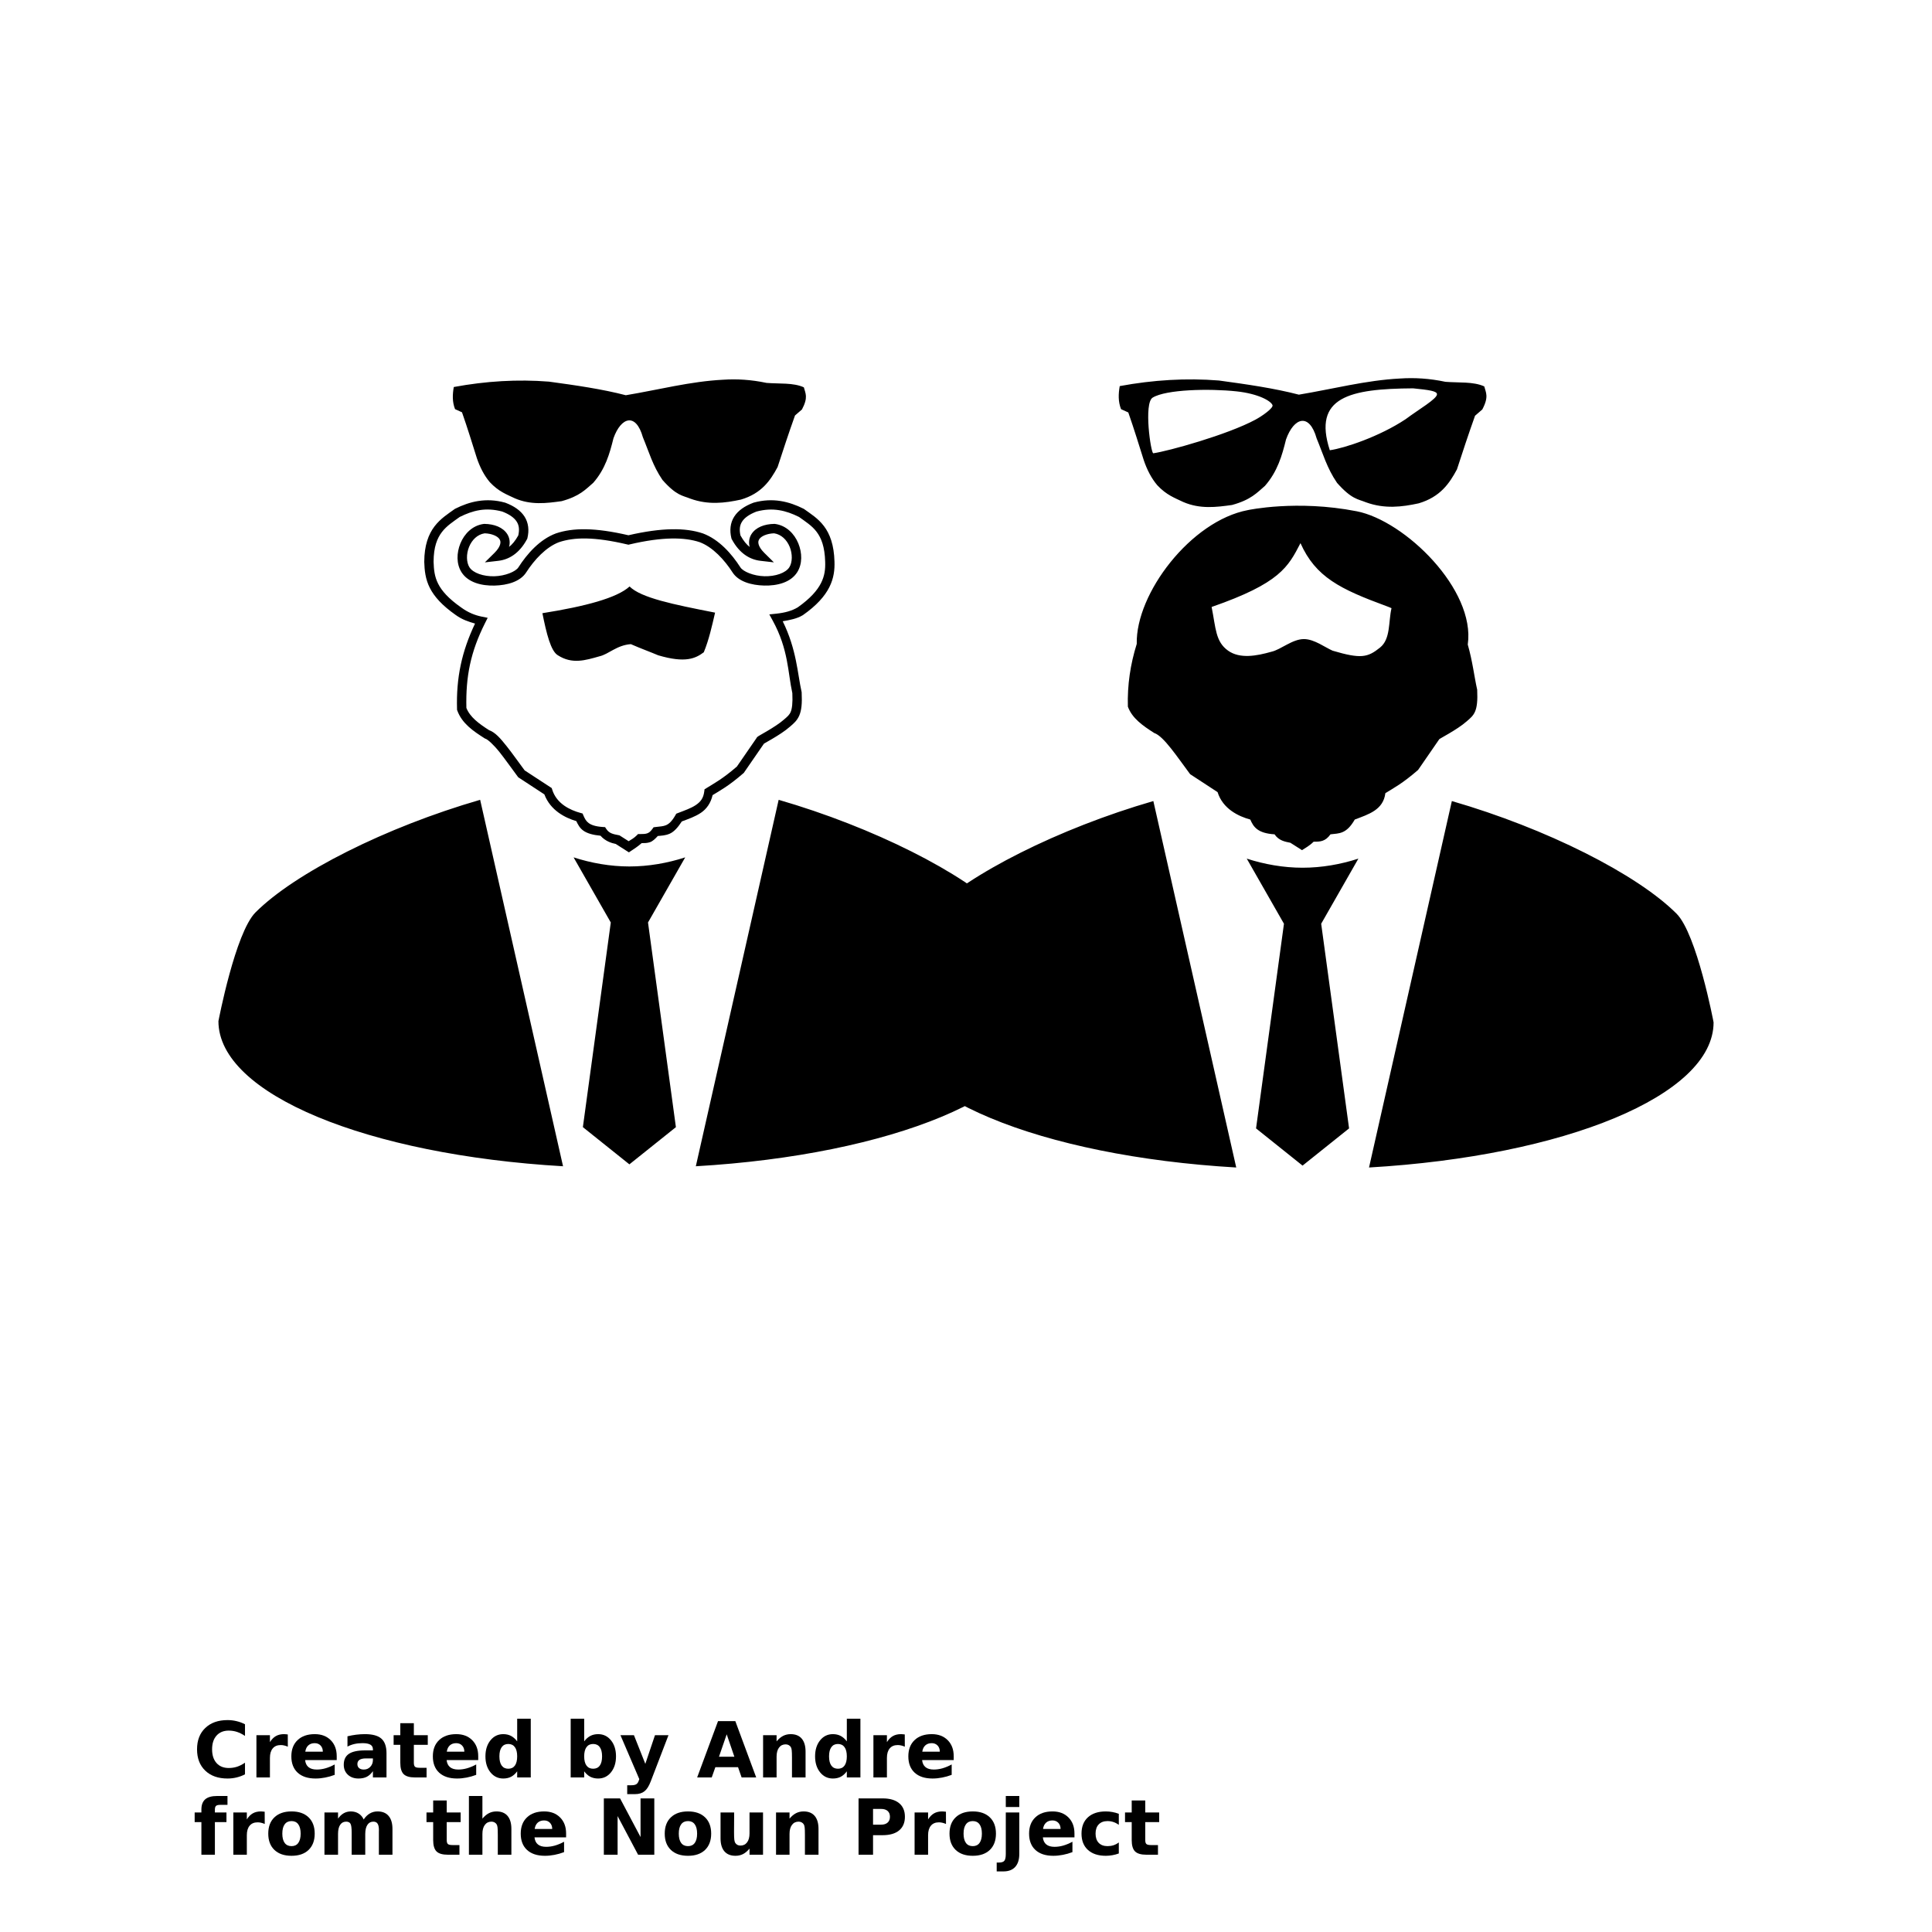
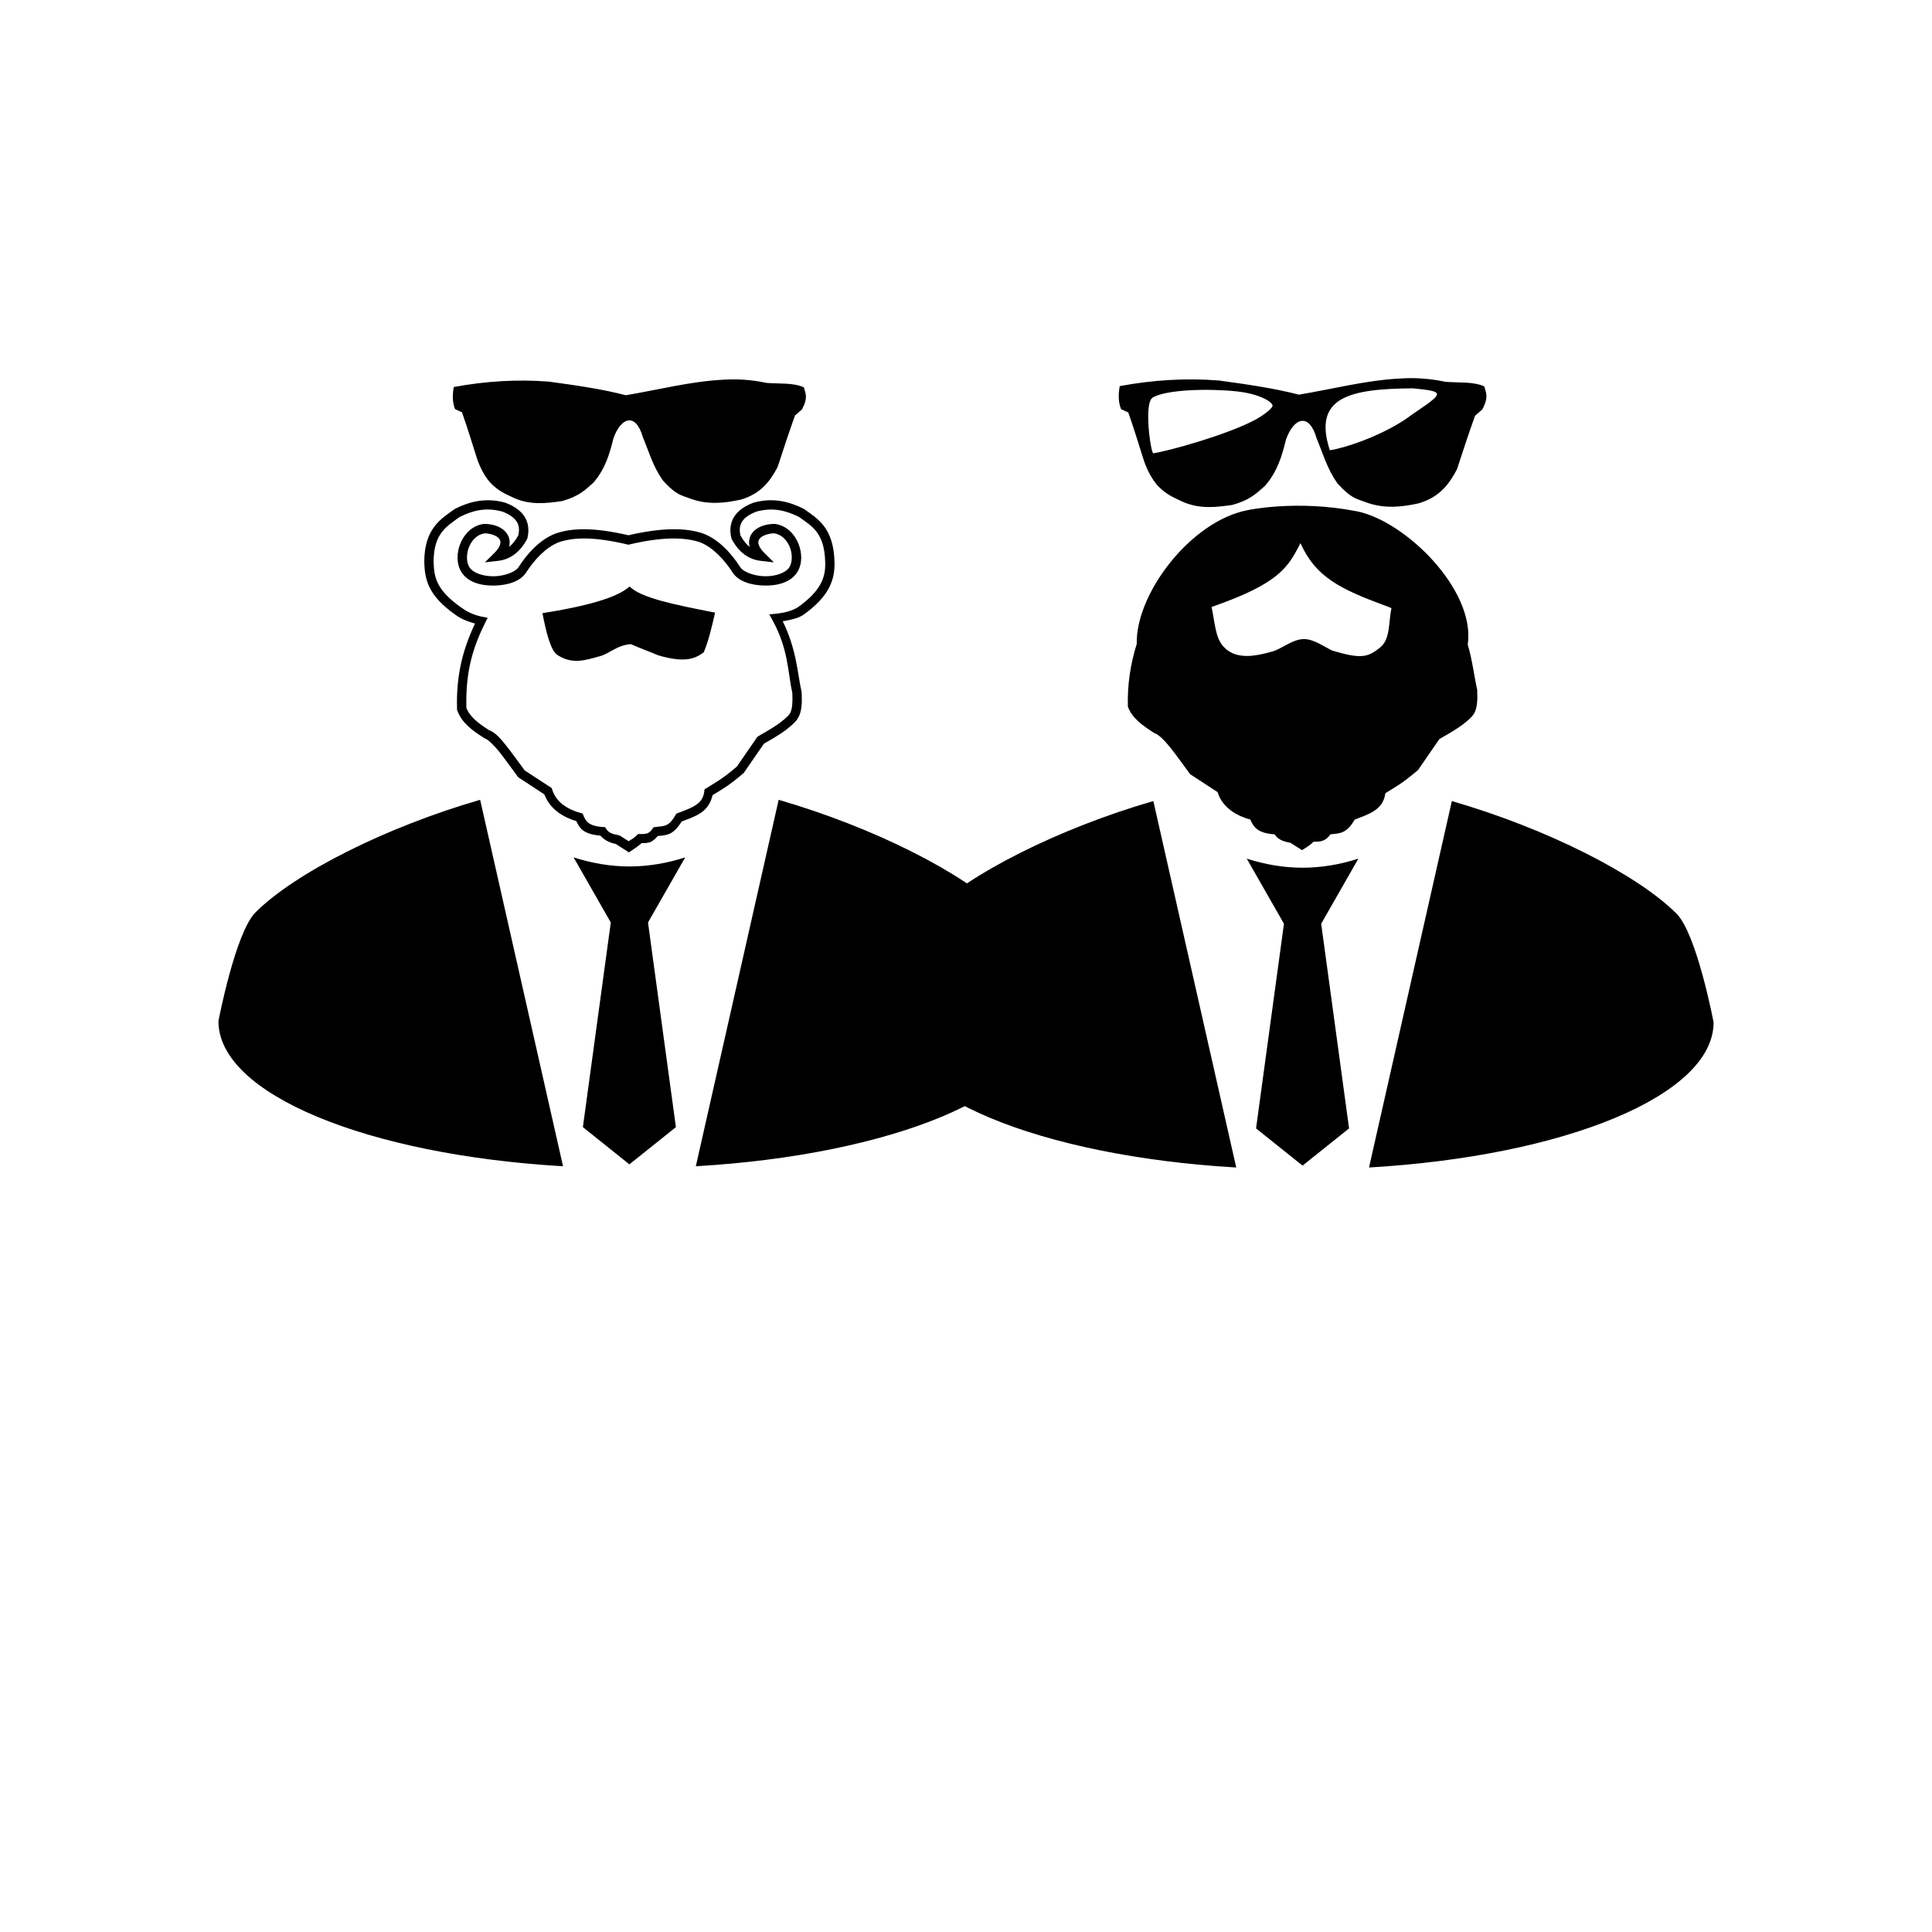
- <svg xmlns="http://www.w3.org/2000/svg" xmlns:xlink="http://www.w3.org/1999/xlink" width="700pt" height="700pt" version="1.1" viewBox="0 0 700 700">
+ <svg xmlns="http://www.w3.org/2000/svg" width="700pt" height="700pt" version="1.1" viewBox="0 0 700 700">
  <defs>
    <symbol id="s" overflow="visible">
      <path d="m18.766-1.125c-0.969 0.5-1.98 0.875-3.031 1.125-1.043 0.258-2.137 0.391-3.281 0.391-3.398 0-6.09-0.945-8.078-2.844-1.992-1.906-2.984-4.484-2.984-7.734 0-3.258 0.992-5.836 2.984-7.734 1.988-1.906 4.68-2.859 8.078-2.859 1.145 0 2.238 0.133 3.281 0.391 1.051 0.25 2.062 0.625 3.031 1.125v4.219c-0.98-0.656-1.945-1.141-2.891-1.453-0.949-0.312-1.949-0.469-3-0.469-1.875 0-3.352 0.605-4.422 1.812-1.074 1.199-1.609 2.856-1.609 4.969 0 2.106 0.535 3.762 1.609 4.969 1.07 1.199 2.547 1.797 4.422 1.797 1.051 0 2.051-0.148 3-0.453 0.945-0.312 1.91-0.801 2.891-1.469z" />
    </symbol>
    <symbol id="b" overflow="visible">
      <path d="m13.734-11.141c-0.438-0.195-0.871-0.344-1.297-0.438-0.418-0.102-0.84-0.156-1.266-0.156-1.262 0-2.231 0.406-2.906 1.219-0.68 0.805-1.016 1.953-1.016 3.453v7.062h-4.891v-15.312h4.891v2.516c0.625-1 1.344-1.727 2.156-2.188 0.82-0.469 1.801-0.703 2.938-0.703 0.164 0 0.344 0.012 0.531 0.031 0.195 0.012 0.477 0.039 0.844 0.078z" />
    </symbol>
    <symbol id="a" overflow="visible">
      <path d="m17.641-7.703v1.406h-11.453c0.125 1.148 0.539 2.008 1.25 2.578 0.707 0.574 1.703 0.859 2.984 0.859 1.031 0 2.082-0.148 3.156-0.453 1.082-0.312 2.191-0.773 3.328-1.391v3.766c-1.156 0.438-2.312 0.766-3.469 0.984-1.156 0.227-2.312 0.344-3.469 0.344-2.773 0-4.93-0.703-6.469-2.109-1.531-1.406-2.297-3.379-2.297-5.922 0-2.5 0.754-4.461 2.266-5.891 1.508-1.438 3.582-2.156 6.219-2.156 2.406 0 4.332 0.73 5.781 2.188 1.445 1.449 2.172 3.383 2.172 5.797zm-5.031-1.625c0-0.926-0.273-1.672-0.812-2.234-0.543-0.57-1.25-0.859-2.125-0.859-0.949 0-1.719 0.266-2.312 0.797s-0.965 1.297-1.109 2.297z" />
    </symbol>
    <symbol id="j" overflow="visible">
      <path d="m9.219-6.891c-1.023 0-1.793 0.172-2.312 0.516-0.512 0.344-0.766 0.855-0.766 1.531 0 0.625 0.207 1.117 0.625 1.469 0.414 0.344 0.988 0.516 1.719 0.516 0.926 0 1.703-0.328 2.328-0.984 0.633-0.664 0.953-1.492 0.953-2.484v-0.562zm7.469-1.844v8.734h-4.922v-2.266c-0.656 0.93-1.398 1.605-2.219 2.031-0.824 0.414-1.824 0.625-3 0.625-1.586 0-2.871-0.457-3.859-1.375-0.992-0.926-1.484-2.129-1.484-3.609 0-1.789 0.613-3.102 1.844-3.938 1.238-0.844 3.18-1.266 5.828-1.266h2.891v-0.391c0-0.77-0.309-1.332-0.922-1.688-0.617-0.363-1.57-0.547-2.859-0.547-1.055 0-2.031 0.105-2.938 0.312-0.898 0.211-1.73 0.523-2.5 0.938v-3.734c1.039-0.25 2.086-0.441 3.141-0.578 1.062-0.133 2.125-0.203 3.188-0.203 2.758 0 4.75 0.547 5.969 1.641 1.227 1.086 1.844 2.856 1.844 5.312z" />
    </symbol>
    <symbol id="c" overflow="visible">
      <path d="m7.703-19.656v4.344h5.047v3.5h-5.047v6.5c0 0.711 0.141 1.188 0.422 1.438s0.836 0.375 1.672 0.375h2.516v3.5h-4.188c-1.938 0-3.312-0.398-4.125-1.203-0.805-0.812-1.203-2.18-1.203-4.109v-6.5h-2.422v-3.5h2.422v-4.344z" />
    </symbol>
    <symbol id="e" overflow="visible">
      <path d="m12.766-13.078v-8.203h4.922v21.281h-4.922v-2.219c-0.668 0.906-1.406 1.57-2.219 1.984s-1.758 0.625-2.828 0.625c-1.887 0-3.434-0.75-4.641-2.25-1.211-1.5-1.812-3.426-1.812-5.781 0-2.363 0.602-4.297 1.812-5.797 1.207-1.5 2.754-2.25 4.641-2.25 1.062 0 2 0.215 2.812 0.641 0.82 0.43 1.566 1.086 2.234 1.969zm-3.219 9.922c1.039 0 1.836-0.379 2.391-1.141 0.551-0.77 0.828-1.883 0.828-3.344 0-1.457-0.277-2.566-0.828-3.328-0.555-0.77-1.352-1.156-2.391-1.156-1.043 0-1.84 0.387-2.391 1.156-0.555 0.762-0.828 1.871-0.828 3.328 0 1.461 0.273 2.574 0.828 3.344 0.551 0.762 1.348 1.141 2.391 1.141z" />
    </symbol>
    <symbol id="i" overflow="visible">
      <path d="m10.5-3.156c1.051 0 1.852-0.379 2.406-1.141 0.551-0.77 0.828-1.883 0.828-3.344 0-1.457-0.277-2.566-0.828-3.328-0.555-0.77-1.355-1.156-2.406-1.156-1.055 0-1.859 0.387-2.422 1.156-0.555 0.773-0.828 1.883-0.828 3.328 0 1.449 0.273 2.559 0.828 3.328 0.562 0.773 1.367 1.156 2.422 1.156zm-3.25-9.922c0.676-0.883 1.422-1.539 2.234-1.969 0.82-0.426 1.766-0.641 2.828-0.641 1.895 0 3.445 0.75 4.656 2.25 1.207 1.5 1.812 3.434 1.812 5.797 0 2.356-0.605 4.281-1.812 5.781-1.211 1.5-2.762 2.25-4.656 2.25-1.062 0-2.008-0.211-2.828-0.625-0.812-0.426-1.559-1.086-2.234-1.984v2.219h-4.891v-21.281h4.891z" />
    </symbol>
    <symbol id="h" overflow="visible">
      <path d="m0.344-15.312h4.891l4.125 10.391 3.5-10.391h4.891l-6.438 16.766c-0.648 1.695-1.402 2.883-2.266 3.562-0.867 0.688-2 1.031-3.406 1.031h-2.844v-3.219h1.531c0.832 0 1.438-0.137 1.812-0.406 0.383-0.262 0.68-0.73 0.891-1.406l0.141-0.422z" />
    </symbol>
    <symbol id="g" overflow="visible">
      <path d="m14.953-3.719h-8.219l-1.312 3.719h-5.281l7.562-20.406h6.266l7.562 20.406h-5.281zm-6.906-3.781h5.578l-2.781-8.125z" />
    </symbol>
    <symbol id="f" overflow="visible">
      <path d="m17.75-9.328v9.328h-4.922v-7.141c0-1.32-0.031-2.234-0.094-2.734s-0.168-0.867-0.312-1.109c-0.188-0.312-0.449-0.555-0.781-0.734-0.324-0.176-0.695-0.266-1.109-0.266-1.023 0-1.824 0.398-2.406 1.188-0.586 0.781-0.875 1.871-0.875 3.266v7.531h-4.891v-15.312h4.891v2.234c0.738-0.883 1.52-1.539 2.344-1.969 0.832-0.426 1.75-0.641 2.75-0.641 1.77 0 3.113 0.547 4.031 1.641 0.914 1.086 1.375 2.656 1.375 4.719z" />
    </symbol>
    <symbol id="r" overflow="visible">
      <path d="m12.422-21.281v3.219h-2.703c-0.688 0-1.172 0.125-1.453 0.375-0.273 0.25-0.406 0.688-0.406 1.312v1.062h4.188v3.5h-4.188v11.812h-4.891v-11.812h-2.438v-3.5h2.438v-1.062c0-1.664 0.461-2.898 1.391-3.703 0.926-0.801 2.367-1.203 4.328-1.203z" />
    </symbol>
    <symbol id="d" overflow="visible">
      <path d="m9.641-12.188c-1.086 0-1.914 0.391-2.484 1.172-0.574 0.781-0.859 1.906-0.859 3.375s0.285 2.594 0.859 3.375c0.57 0.773 1.398 1.156 2.484 1.156 1.062 0 1.875-0.383 2.438-1.156 0.57-0.781 0.859-1.906 0.859-3.375s-0.289-2.594-0.859-3.375c-0.562-0.781-1.375-1.172-2.438-1.172zm0-3.5c2.633 0 4.691 0.715 6.172 2.141 1.477 1.418 2.219 3.387 2.219 5.906 0 2.512-0.742 4.481-2.219 5.906-1.48 1.418-3.539 2.125-6.172 2.125-2.648 0-4.715-0.707-6.203-2.125-1.492-1.426-2.234-3.394-2.234-5.906 0-2.519 0.742-4.488 2.234-5.906 1.488-1.426 3.555-2.141 6.203-2.141z" />
    </symbol>
    <symbol id="q" overflow="visible">
      <path d="m16.547-12.766c0.613-0.945 1.348-1.672 2.203-2.172 0.852-0.5 1.789-0.75 2.812-0.75 1.758 0 3.098 0.547 4.016 1.641 0.926 1.086 1.391 2.656 1.391 4.719v9.328h-4.922v-7.984-0.359c0.008-0.133 0.016-0.32 0.016-0.562 0-1.082-0.164-1.863-0.484-2.344-0.312-0.488-0.824-0.734-1.531-0.734-0.93 0-1.648 0.387-2.156 1.156-0.512 0.762-0.773 1.867-0.781 3.312v7.516h-4.922v-7.984c0-1.695-0.148-2.785-0.438-3.266-0.293-0.488-0.812-0.734-1.562-0.734-0.938 0-1.664 0.387-2.172 1.156-0.512 0.762-0.766 1.859-0.766 3.297v7.531h-4.922v-15.312h4.922v2.234c0.602-0.863 1.289-1.516 2.062-1.953 0.781-0.438 1.641-0.656 2.578-0.656 1.062 0 2 0.258 2.812 0.766 0.812 0.512 1.426 1.23 1.844 2.156z" />
    </symbol>
    <symbol id="p" overflow="visible">
      <path d="m17.75-9.328v9.328h-4.922v-7.109c0-1.344-0.031-2.266-0.094-2.766s-0.168-0.867-0.312-1.109c-0.188-0.312-0.449-0.555-0.781-0.734-0.324-0.176-0.695-0.266-1.109-0.266-1.023 0-1.824 0.398-2.406 1.188-0.586 0.781-0.875 1.871-0.875 3.266v7.531h-4.891v-21.281h4.891v8.203c0.738-0.883 1.52-1.539 2.344-1.969 0.832-0.426 1.75-0.641 2.75-0.641 1.77 0 3.113 0.547 4.031 1.641 0.914 1.086 1.375 2.656 1.375 4.719z" />
    </symbol>
    <symbol id="o" overflow="visible">
      <path d="m2.578-20.406h5.875l7.422 14v-14h4.984v20.406h-5.875l-7.422-14v14h-4.984z" />
    </symbol>
    <symbol id="n" overflow="visible">
      <path d="m2.188-5.969v-9.344h4.922v1.531c0 0.836-0.008 1.875-0.016 3.125-0.012 1.25-0.016 2.086-0.016 2.5 0 1.242 0.031 2.133 0.094 2.672 0.07 0.543 0.18 0.934 0.328 1.172 0.207 0.324 0.473 0.574 0.797 0.75 0.32 0.168 0.691 0.25 1.109 0.25 1.02 0 1.82-0.391 2.406-1.172 0.582-0.781 0.875-1.867 0.875-3.266v-7.562h4.891v15.312h-4.891v-2.219c-0.742 0.898-1.523 1.559-2.344 1.984-0.824 0.414-1.734 0.625-2.734 0.625-1.762 0-3.106-0.539-4.031-1.625-0.93-1.082-1.391-2.66-1.391-4.734z" />
    </symbol>
    <symbol id="m" overflow="visible">
      <path d="m2.578-20.406h8.734c2.594 0 4.582 0.578 5.969 1.734 1.395 1.148 2.094 2.789 2.094 4.922 0 2.137-0.699 3.781-2.094 4.938-1.387 1.156-3.375 1.734-5.969 1.734h-3.484v7.078h-5.25zm5.25 3.812v5.703h2.922c1.02 0 1.805-0.25 2.359-0.75 0.562-0.5 0.844-1.203 0.844-2.109 0-0.914-0.281-1.617-0.844-2.109-0.555-0.488-1.34-0.734-2.359-0.734z" />
    </symbol>
    <symbol id="l" overflow="visible">
      <path d="m2.359-15.312h4.891v15.031c0 2.051-0.496 3.617-1.484 4.703-0.98 1.082-2.406 1.625-4.281 1.625h-2.422v-3.219h0.859c0.926 0 1.562-0.211 1.906-0.625 0.352-0.418 0.531-1.246 0.531-2.484zm0-5.969h4.891v4h-4.891z" />
    </symbol>
    <symbol id="k" overflow="visible">
      <path d="m14.719-14.828v3.984c-0.656-0.457-1.324-0.797-2-1.016-0.668-0.219-1.359-0.328-2.078-0.328-1.367 0-2.434 0.402-3.203 1.203-0.762 0.793-1.141 1.906-1.141 3.344 0 1.43 0.379 2.543 1.141 3.344 0.77 0.793 1.836 1.188 3.203 1.188 0.758 0 1.484-0.109 2.172-0.328 0.688-0.227 1.32-0.566 1.906-1.016v4c-0.762 0.281-1.539 0.488-2.328 0.625-0.781 0.145-1.574 0.219-2.375 0.219-2.762 0-4.922-0.707-6.484-2.125-1.555-1.414-2.328-3.383-2.328-5.906 0-2.531 0.773-4.504 2.328-5.922 1.562-1.414 3.723-2.125 6.484-2.125 0.801 0 1.594 0.074 2.375 0.219 0.781 0.137 1.555 0.352 2.328 0.641z" />
    </symbol>
  </defs>
  <g>
    <path d="m173.31 181.52c-2.992 0.465-5.773 1.496-8.367 2.797l-0.117 0.059-0.113 0.078c-2.312 1.672-5.07 3.371-7.269 6.246-2.199 2.879-3.707 6.902-3.727 12.836v0.055c0.094 3.078 0.398 6.203 2.016 9.406 1.613 3.195 4.473 6.379 9.395 9.836h0.008c2.312 1.684 4.66 2.426 6.977 3.094-4.844 10.219-6.84 19.609-6.523 31l0.008 0.27 0.094 0.258c1.699 4.668 5.777 7.434 9.855 10.027l0.18 0.113 0.199 0.066c0.816 0.273 2.941 2.18 5.043 4.82 2.102 2.641 4.394 5.934 6.621 8.906l0.18 0.238 9.465 6.195c2.199 5.82 7.492 8.473 11.574 9.684 0.566 1.18 1.168 2.43 2.481 3.402 1.434 1.062 3.582 1.629 6.285 1.891 1.719 1.957 3.906 2.66 5.516 2.981l4.773 3.043 0.914-0.613c0.828-0.551 2.281-1.465 3.711-2.727 0.945-0.004 1.918 0.023 2.996-0.336 1.016-0.34 1.945-1.262 2.844-2.246 1.27-0.133 2.703-0.137 4.32-0.836 1.535-0.664 2.981-2.277 4.383-4.438 2.277-0.867 4.769-1.68 6.945-3.148 2.016-1.359 3.566-3.527 4.207-6.387 2.766-1.703 5.754-3.246 11.137-7.914l0.164-0.137 7.309-10.598c0.121-0.074 0.254-0.152 0.48-0.281 0.609-0.348 1.516-0.863 2.543-1.469 2.051-1.211 4.566-2.777 6.398-4.402 1.266-1.086 2.574-2.16 3.379-4.047 0.805-1.895 1.059-4.344 0.867-8.309l-0.008-0.152-0.031-0.145c-1.465-6.445-1.727-15.164-6.828-25.543 2.59-0.445 5.125-0.91 7.227-2.172l0.102-0.062c4.953-3.477 7.894-6.816 9.551-10.094 1.656-3.269 1.973-6.422 1.875-9.262v-0.008c-0.164-6.043-1.66-10.043-3.824-12.891-2.164-2.848-4.859-4.481-7.168-6.148l-0.113-0.078-0.117-0.059c-5.188-2.606-11.102-4.117-18.008-2.219l-0.074 0.02-0.074 0.027c-3.152 1.188-5.543 2.824-6.957 5.051-1.418 2.223-1.715 4.953-1.02 7.789l0.051 0.203 0.098 0.191c2.801 5.203 6.602 7.375 10.395 7.812l4.859 0.559-3.477-3.438c-1.262-1.242-1.867-2.324-2.066-3.121-0.203-0.797-0.086-1.312 0.25-1.844 0.656-1.043 2.703-2.035 5.371-2.121 2.621 0.402 4.598 2.356 5.648 4.91 1.066 2.606 0.984 5.625-0.117 7.371-1.332 2.109-5.109 3.375-9.051 3.273s-7.723-1.691-8.695-3.211c-3.148-4.91-7.723-10.113-13.574-12.297l-0.027-0.012-0.027-0.008c-6.238-2.09-14.781-2.129-26.938 0.68-12.133-2.809-20.047-2.758-26.246-0.68l-0.027 0.008-0.027 0.012c-5.852 2.184-10.426 7.387-13.574 12.297-0.977 1.523-4.754 3.117-8.695 3.219-3.941 0.102-7.719-1.168-9.051-3.277-1.105-1.75-1.188-4.769-0.117-7.371 1.051-2.559 3.027-4.512 5.648-4.91 2.668 0.082 4.715 1.07 5.371 2.113 0.336 0.531 0.445 1.055 0.242 1.852-0.203 0.797-0.801 1.875-2.059 3.121l-3.484 3.438 4.859-0.559c3.793-0.438 7.594-2.609 10.395-7.812l0.105-0.191 0.051-0.203c0.691-2.832 0.395-5.562-1.02-7.789-1.418-2.223-3.805-3.859-6.957-5.051l-0.074-0.027-0.078-0.02c-3.453-0.949-6.652-1.047-9.645-0.578zm0.48 3.305c2.527-0.398 5.219-0.281 8.188 0.52 2.66 1.02 4.363 2.281 5.238 3.66 0.859 1.348 1.031 2.93 0.566 4.996-1.113 1.992-2.242 3.34-3.418 4.207 0.02-0.062 0.102-0.121 0.117-0.184 0.402-1.59 0.129-3.207-0.664-4.469-1.59-2.523-4.766-3.688-8.289-3.738h-0.125l-0.117 0.012c-4.121 0.531-7.047 3.586-8.461 7.031-1.414 3.445-1.52 7.441 0.387 10.461 2.383 3.769 7.344 4.965 11.988 4.844s9.309-1.434 11.449-4.773c2.914-4.539 7.191-9.184 11.891-10.949 5.488-1.836 12.703-2.012 24.754 0.824l0.387 0.094 0.387-0.094c12.035-2.832 20.004-2.644 25.457-0.824 4.695 1.762 8.977 6.406 11.891 10.949 2.141 3.336 6.801 4.644 11.449 4.766 4.644 0.121 9.605-1.07 11.988-4.84 1.906-3.019 1.801-7.016 0.387-10.461-1.414-3.445-4.34-6.496-8.461-7.031l-0.125-0.012h-0.117c-3.523 0.055-6.699 1.215-8.289 3.738-0.793 1.262-1.066 2.879-0.664 4.469 0.02 0.074 0.117 0.145 0.137 0.219-1.184-0.867-2.316-2.231-3.438-4.242-0.461-2.062-0.285-3.644 0.57-4.988 0.879-1.379 2.574-2.641 5.234-3.66 5.934-1.605 10.703-0.395 15.41 1.949 2.394 1.723 4.66 3.137 6.348 5.352 1.715 2.254 2.984 5.398 3.133 10.949v0.016c0.086 2.527-0.16 4.973-1.508 7.637-1.344 2.652-3.856 5.574-8.445 8.809-2.117 1.258-4.609 1.949-7.769 2.285l-2.516 0.262 1.219 2.227c5.746 10.488 5.469 18.828 7.121 26.305 0.172 3.703-0.121 5.668-0.598 6.793-0.48 1.133-1.184 1.703-2.481 2.816l-0.012 0.012-0.012 0.008c-1.469 1.305-3.902 2.856-5.887 4.027-0.992 0.586-1.871 1.086-2.5 1.449-0.316 0.18-0.559 0.324-0.762 0.453-0.102 0.066-0.172 0.09-0.355 0.25-0.047 0.039-0.105 0.086-0.191 0.184-0.043 0.047-0.098 0.113-0.156 0.211-0.031 0.047-0.098 0.176-0.098 0.18l-7.039 10.211c-5.289 4.562-8.059 5.961-11.047 7.828l-0.68 0.422-0.098 0.797c-0.309 2.473-1.383 3.773-3.082 4.918-1.699 1.145-4.062 1.961-6.496 2.898l-0.559 0.219-0.297 0.52c-1.355 2.371-2.43 3.215-3.43 3.648-1 0.434-2.16 0.457-3.758 0.66l-0.738 0.094-0.43 0.598c-0.762 1.07-1.332 1.418-1.961 1.625-0.629 0.211-1.441 0.238-2.543 0.238h-0.699l-0.492 0.492c-0.977 0.977-1.941 1.492-2.902 2.094l-3.336-2.125-0.309-0.059c-1.879-0.375-3.352-0.59-4.438-2.219l-0.461-0.699-0.836-0.051c-2.738-0.184-4.211-0.762-5.113-1.43-0.902-0.668-1.375-1.508-1.887-2.707l-0.316-0.746-0.789-0.219c-3.769-1.027-8.621-3.328-10.211-8.418l-0.184-0.578-9.809-6.41c-2.125-2.84-4.352-6.043-6.5-8.742-2.211-2.773-4.121-5.09-6.609-5.918l0.367 0.18c-3.922-2.496-7.074-4.856-8.367-8.156-0.27-11.406 1.535-20.324 6.723-30.664l0.992-1.977-2.164-0.434c-2.441-0.492-4.918-1.477-7.418-3.297l-0.023-0.016c-4.648-3.262-7.047-6.039-8.348-8.617-1.297-2.57-1.559-5.043-1.645-7.957 0.023-5.363 1.281-8.484 3.027-10.77 1.719-2.25 4.051-3.734 6.445-5.457 2.348-1.168 4.707-2.07 7.223-2.469zm81.211 51.5c-2.938 2.203-6.606 4.039-16.52 1.102-2.57-1.102-6.606-2.57-9.91-4.039-5.141 0.367-8.074 3.672-11.379 4.406-5.141 1.469-9.91 2.938-15.051-0.367-2.57-1.469-4.148-7.914-5.617-15.254 15.473-2.457 27.043-5.516 31.578-9.68 4.188 4.125 15.723 6.488 30.984 9.477-1.102 4.773-2.254 9.953-4.09 14.355zm-90.59-96.102c11.648-2.156 23.148-2.848 34.488-1.949 9.711 1.32 19.332 2.707 27.844 4.926 11.727-1.945 23.453-5.023 35.176-5.613 4.981-0.34 10.219-0.039 15.812 1.145 4.598 0.383 9.742-0.145 13.52 1.605 0.547 2.164 1.676 3.566-0.688 8.02l-2.519 2.176c-2.289 6.414-4.312 12.562-6.301 18.676-2.648 4.938-5.824 9.574-13.293 11.801-5.879 1.277-11.852 2.004-18.332-0.344-2.812-1.156-4.965-0.996-10.082-6.762-3.543-5.156-4.949-10.312-7.106-15.469-2.527-9.008-7.898-7.379-10.656 0.344-1.383 5.598-2.953 11.156-7.332 16.156-2.758 2.379-4.894 4.852-11.457 6.644-5.551 0.773-11.109 1.48-16.957-1.031-2.941-1.422-5.82-2.387-9.051-5.844-2.051-2.418-3.562-5.375-4.699-8.707-1.723-5.469-3.371-10.859-5.387-16.613l-2.519-1.145c-1.051-2.672-0.922-5.348-0.457-8.02zm70.375 194.01 13.48-23.594c-6.422 2.086-13.328 3.297-20.23 3.297-6.914 0-13.828-1.23-20.215-3.297l13.48 23.594-10.113 74.152 16.852 13.48 16.852-13.48zm128.72-3.668c-14.312-14.301-47.109-30.848-81.383-40.777l-30.012 132.77c70.766-4.125 124.84-26.055 124.84-52.57 0.027 0-6.066-32.074-13.441-39.422zm-270.92 0c-7.348 7.348-13.445 39.422-13.445 39.422 0 26.512 54.082 48.445 124.86 52.57l-30.035-132.77c-34.262 9.926-67.062 26.477-81.379 40.777zm407.45-95.957c-4.481 3.602-6.883 4.207-17.207 1.148-2.676-1.148-6.609-4.172-10.324-4.207-4.238-0.039-8.414 3.824-11.855 4.59-5.352 1.531-11.414 2.641-15.676-0.383-4.602-3.266-4.441-8.113-5.981-15.84 24.816-8.625 27.73-14.512 32.195-23.125 5.496 12.324 14.418 16.656 31.082 22.797 0.637 0.234 1.277 0.477 1.898 0.762-1.152 5-0.289 11.164-4.137 14.258zm-8.492-49.367c-21.734-4.254-39.414-0.422-39.414-0.422-20.637 3.898-40.684 30.223-40.266 48.477-2.316 7.41-3.434 14.902-3.215 22.73 1.531 4.207 5.352 6.883 9.559 9.559 3.441 1.148 8.414 8.793 13 14.914l9.941 6.5c1.91 6.117 7.648 8.793 11.855 9.941 1.148 2.676 2.676 4.973 8.793 5.352 1.531 2.293 3.824 2.676 5.734 3.059l4.207 2.676c1.148-0.766 2.676-1.531 4.207-3.059 2.293 0 4.207 0 6.117-2.676 3.059-0.383 5.734 0 8.793-5.352 4.973-1.91 10.324-3.441 11.09-9.559 3.059-1.91 6.117-3.441 11.855-8.414l7.648-11.094c-0.383 0 6.5-3.441 9.941-6.5 2.676-2.293 4.207-3.441 3.824-11.473-1.051-4.621-1.641-10.164-3.414-16.375 2.863-19.895-22.766-44.867-40.258-48.289zm-9.727-22.109c5.34-0.742 18.051-4.988 27.453-11.242 4.758-3.559 11.449-7.398 11.379-9.066-0.047-1.152-2.894-1.543-8.648-2.121-22.969 0.145-36.465 3.121-30.184 22.43zm-76.117-23.242c12.129-2.246 24.102-2.965 35.914-2.027 10.113 1.375 20.129 2.82 28.992 5.129 12.211-2.027 24.418-5.231 36.629-5.848 5.188-0.355 10.641-0.043 16.465 1.191 4.789 0.398 10.145-0.148 14.078 1.672 0.57 2.254 1.742 3.711-0.715 8.352l-2.625 2.266c-2.383 6.68-4.492 13.082-6.562 19.449-2.758 5.141-6.066 9.969-13.84 12.289-6.121 1.332-12.34 2.086-19.09-0.359-2.93-1.203-5.172-1.035-10.5-7.039-3.691-5.367-5.152-10.738-7.398-16.105-2.633-9.383-8.223-7.684-11.098 0.359-1.438 5.828-3.074 11.617-7.637 16.824-2.871 2.477-5.094 5.055-11.93 6.922-5.781 0.805-11.566 1.543-17.656-1.074-3.062-1.48-6.059-2.484-9.426-6.086-2.133-2.519-3.711-5.594-4.891-9.066-1.797-5.691-3.512-11.305-5.609-17.301l-2.625-1.191c-1.094-2.785-0.961-5.566-0.477-8.352zm12.168 24.34c5.34-0.75 26.824-6.699 36.984-12.168 2.641-1.422 6.535-4.238 6.203-5.25-0.496-1.52-5.144-4.168-13.004-5.012-9.922-1.066-25.566-0.711-30.426 2.266-3.289 2.016-0.66 20.164 0.238 20.164zm60.82 170.46 13.48-23.594c-6.422 2.086-13.328 3.297-20.23 3.297-6.914 0-13.828-1.23-20.215-3.297l13.48 23.594-10.113 74.152 16.852 13.48 16.852-13.48zm128.73-3.676c-14.312-14.301-47.109-30.848-81.383-40.777l-30.012 132.77c70.766-4.125 124.84-26.055 124.84-52.57 0.027 0-6.066-32.074-13.441-39.422zm-270.92 0c-7.348 7.348-13.445 39.422-13.445 39.422 0 26.512 54.082 48.445 124.86 52.57l-30.035-132.77c-34.266 9.926-67.062 26.477-81.383 40.777z" />
-     <use x="70" y="644" xlink:href="#s" />
-     <use x="90.551" y="644" xlink:href="#b" />
-     <use x="104.359" y="644" xlink:href="#a" />
-     <use x="123.348" y="644" xlink:href="#j" />
-     <use x="142.242" y="644" xlink:href="#c" />
-     <use x="155.629" y="644" xlink:href="#a" />
-     <use x="174.617" y="644" xlink:href="#e" />
-     <use x="204.41" y="644" xlink:href="#i" />
-     <use x="224.453" y="644" xlink:href="#h" />
-     <use x="252.453" y="644" xlink:href="#g" />
-     <use x="274.121" y="644" xlink:href="#f" />
-     <use x="294.055" y="644" xlink:href="#e" />
-     <use x="314.098" y="644" xlink:href="#b" />
-     <use x="327.906" y="644" xlink:href="#a" />
-     <use x="70" y="672" xlink:href="#r" />
-     <use x="82.184" y="672" xlink:href="#b" />
-     <use x="95.992" y="672" xlink:href="#d" />
-     <use x="115.227" y="672" xlink:href="#q" />
-     <use x="154.152" y="672" xlink:href="#c" />
-     <use x="167.535" y="672" xlink:href="#p" />
-     <use x="187.469" y="672" xlink:href="#a" />
-     <use x="216.207" y="672" xlink:href="#o" />
-     <use x="239.641" y="672" xlink:href="#d" />
-     <use x="258.879" y="672" xlink:href="#n" />
-     <use x="278.812" y="672" xlink:href="#f" />
-     <use x="308.492" y="672" xlink:href="#m" />
-     <use x="329.016" y="672" xlink:href="#b" />
-     <use x="342.82" y="672" xlink:href="#d" />
-     <use x="362.059" y="672" xlink:href="#l" />
-     <use x="371.656" y="672" xlink:href="#a" />
-     <use x="390.648" y="672" xlink:href="#k" />
-     <use x="407.242" y="672" xlink:href="#c" />
  </g>
</svg>
